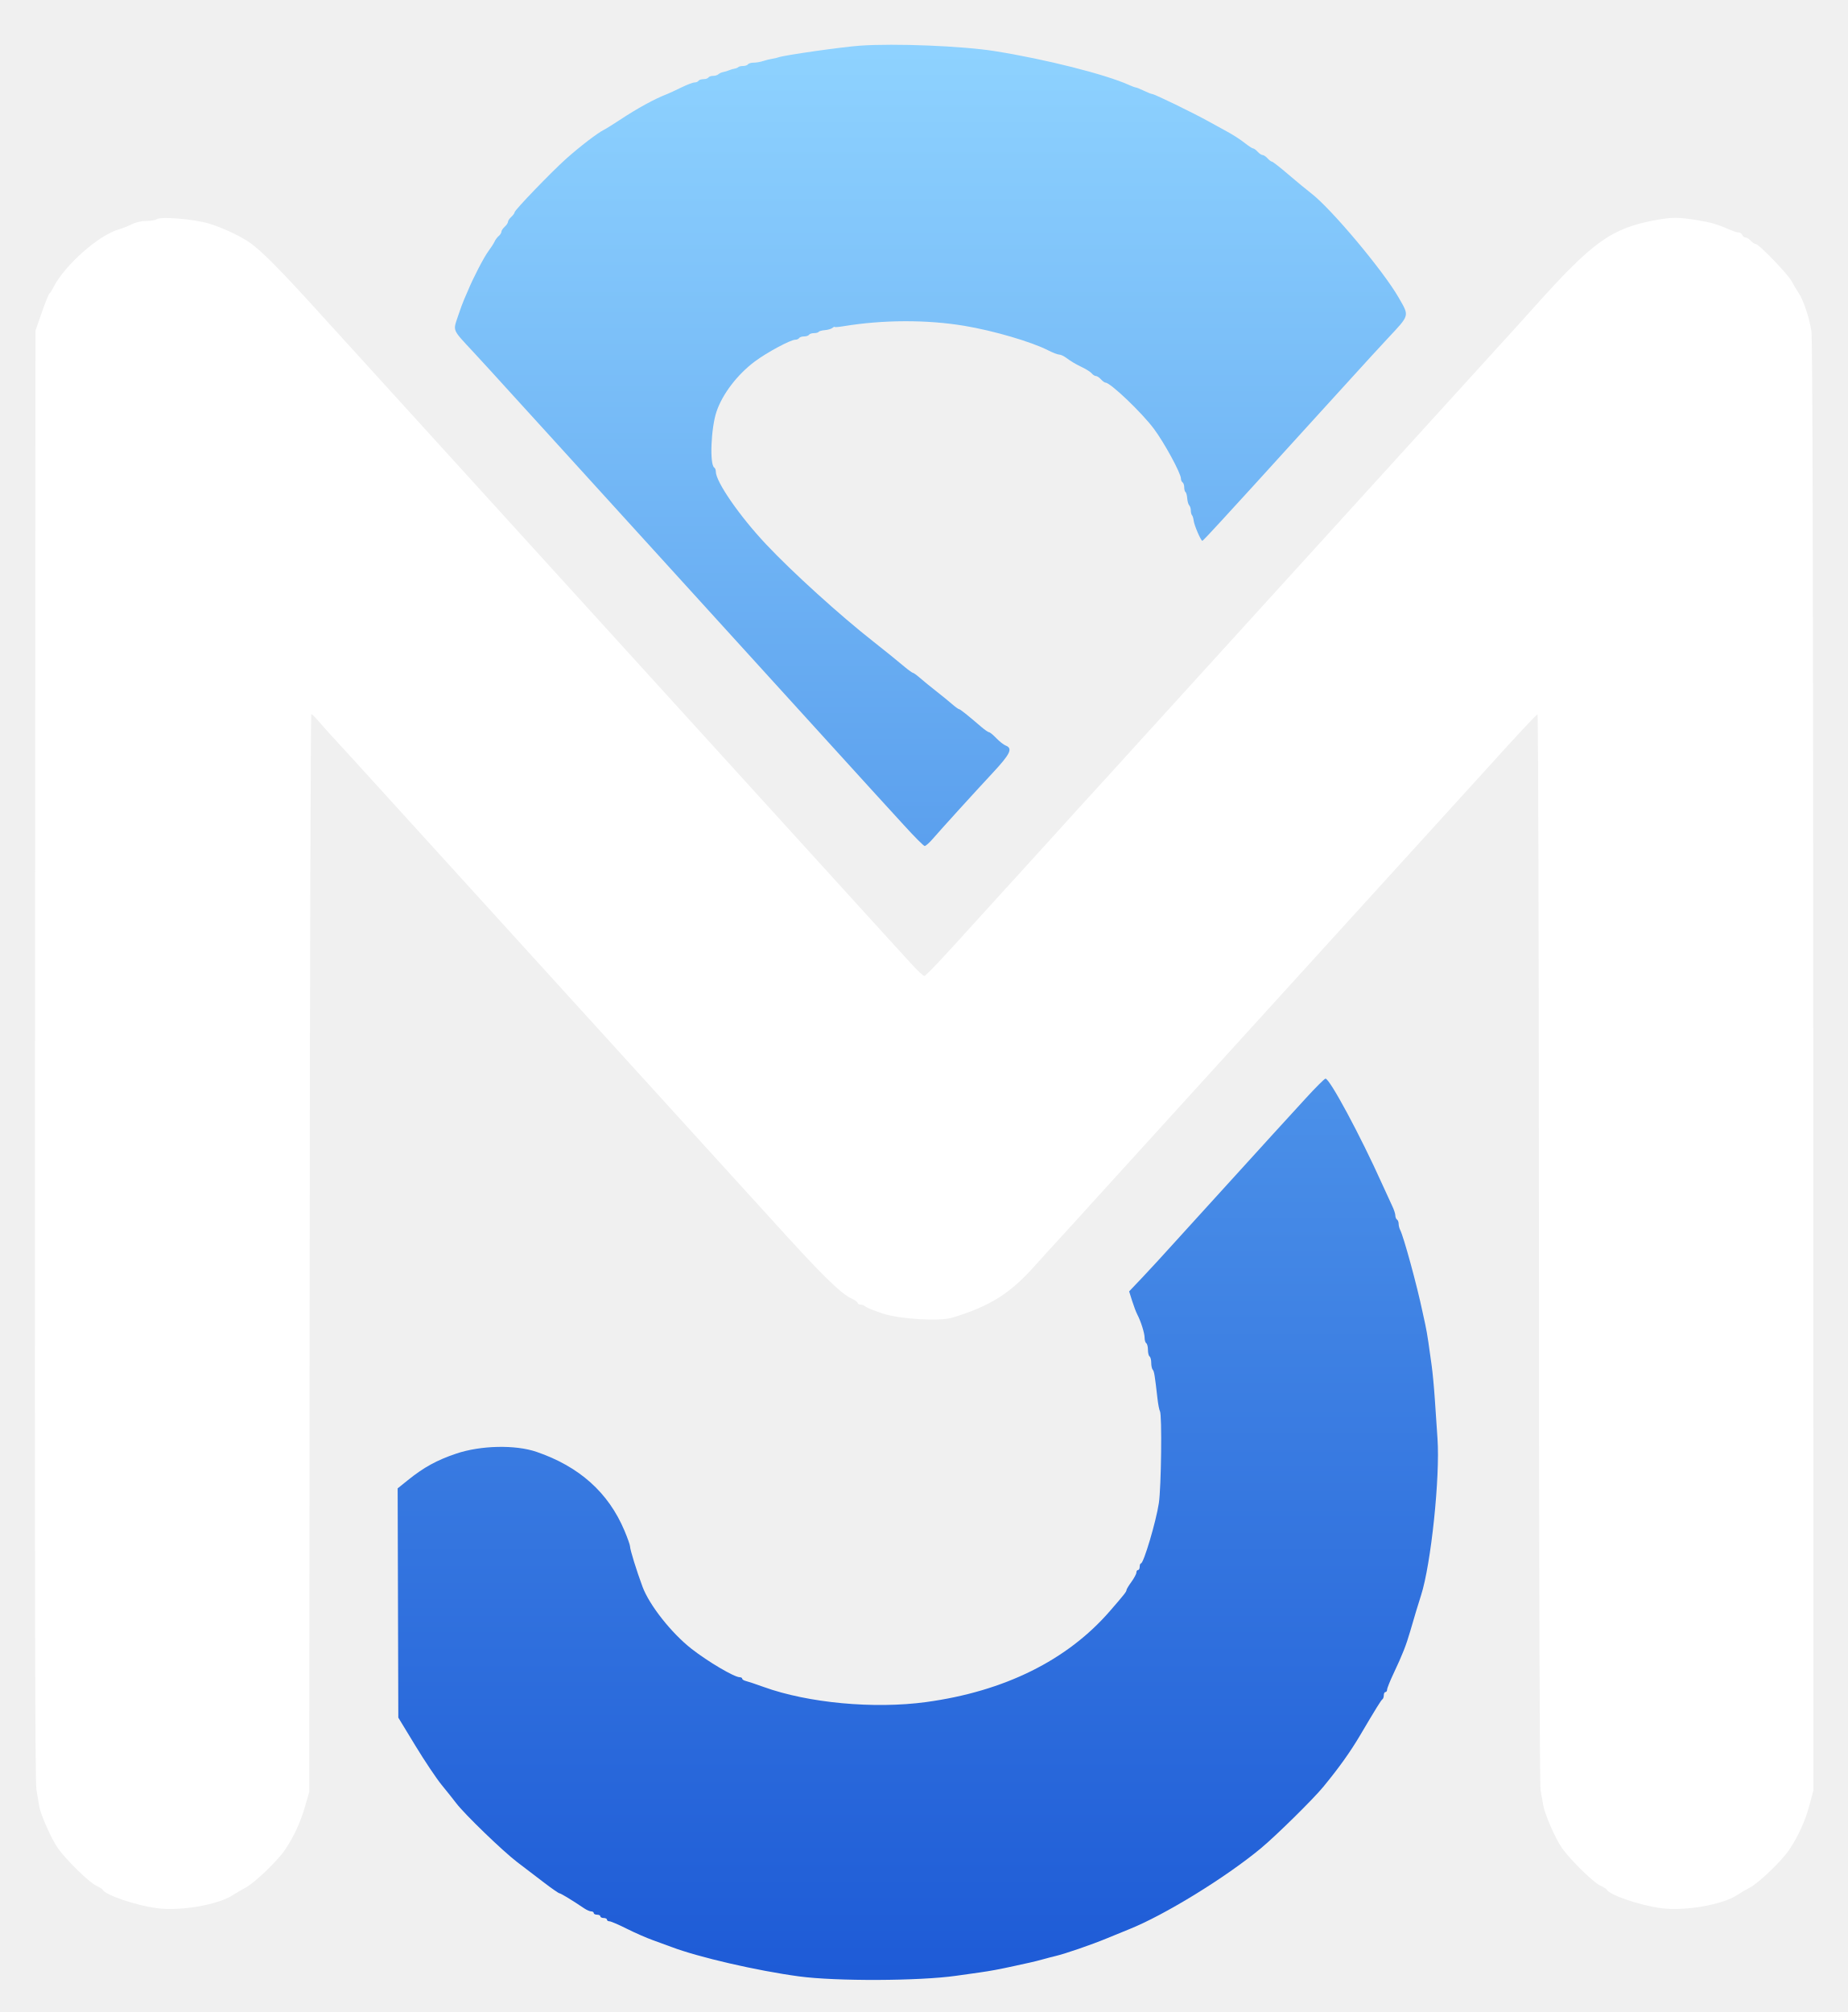
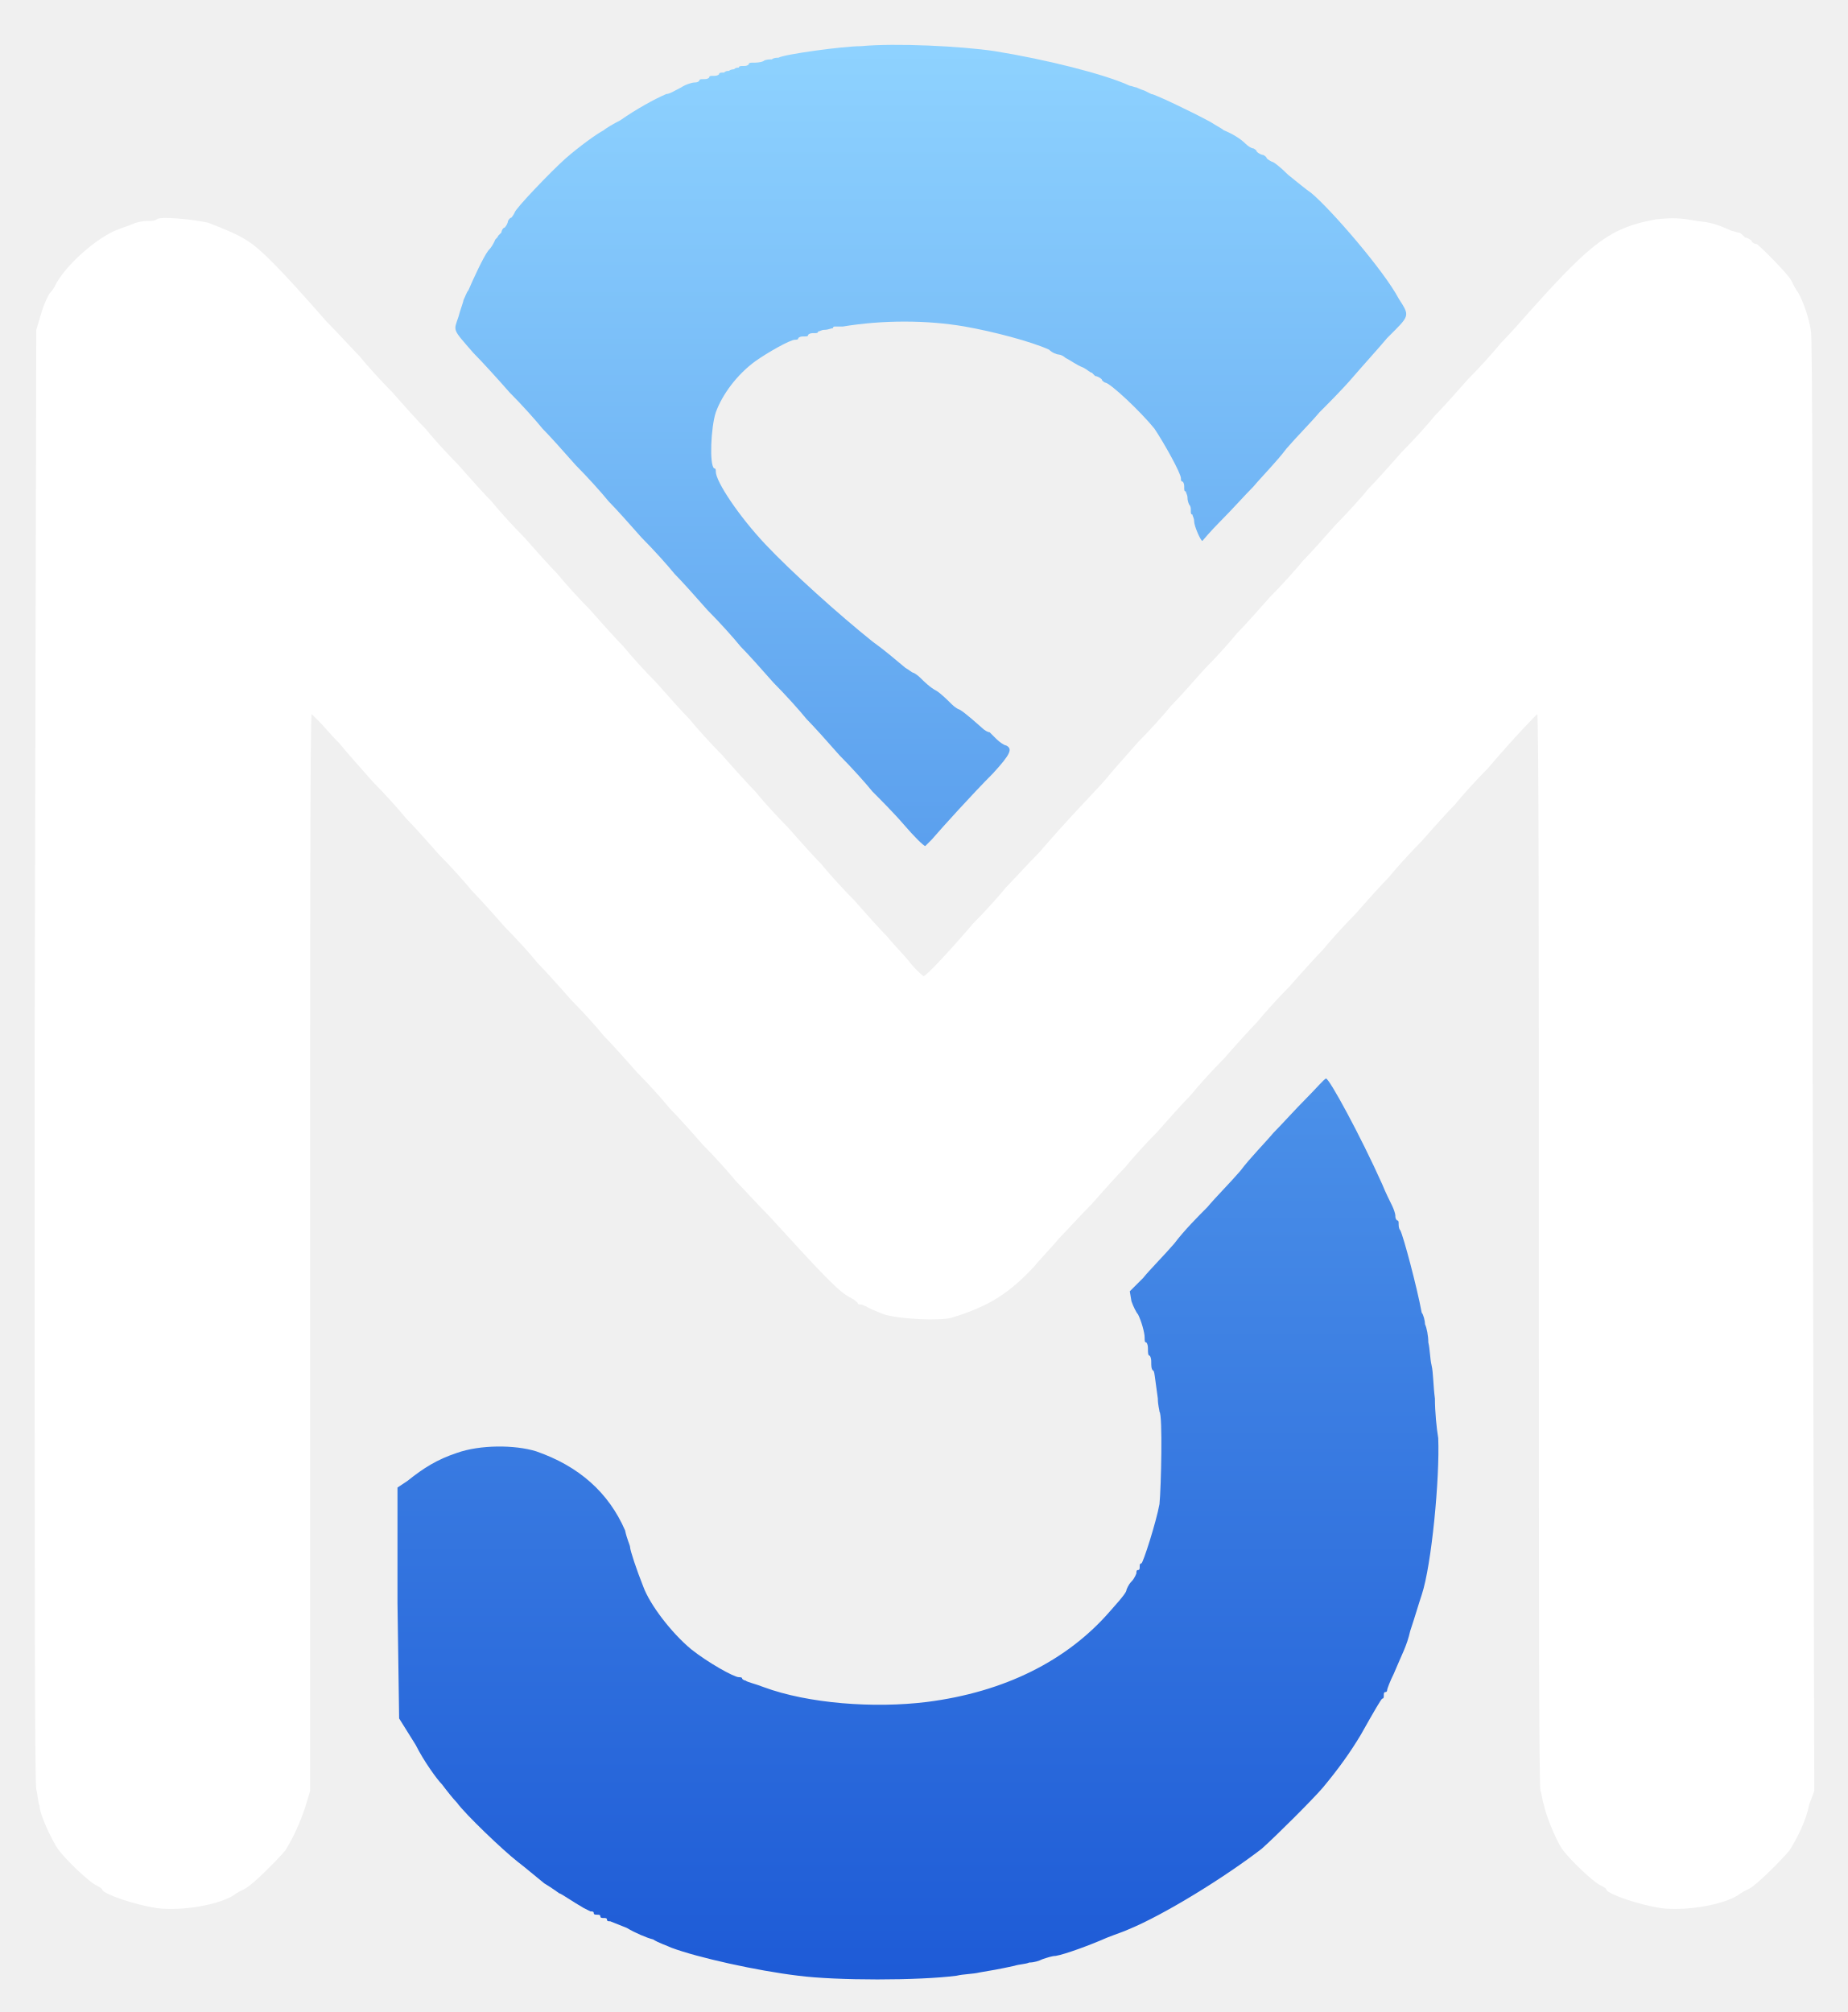
<svg xmlns="http://www.w3.org/2000/svg" viewBox="640 620 1120 1220">
  <defs>
    <linearGradient id="g" x1="0" y1="0" x2="0" y2="1">
      <stop offset="0" stop-color="#8fd3ff" />
      <stop offset=".55" stop-color="#4a8fe8" />
      <stop offset="1" stop-color="#1d5ad6" />
    </linearGradient>
  </defs>
-   <path fill="url(#g)" d="M 1161.500 647.689 C 1150.615 648.450, 1115.443 653.467, 1112 654.749 C 1111.175 655.056, 1109.375 655.477, 1108 655.684 C 1106.625 655.891, 1104.195 656.497, 1102.601 657.030 C 1101.006 657.564, 1098.445 658, 1096.910 658 C 1095.374 658, 1093.840 658.450, 1093.500 659 C 1093.160 659.550, 1091.859 660, 1090.608 660 C 1089.357 660, 1088.020 660.313, 1087.638 660.696 C 1087.255 661.078, 1086.245 661.494, 1085.393 661.619 C 1084.541 661.744, 1083.091 662.173, 1082.172 662.573 C 1081.252 662.973, 1079.610 663.471, 1078.521 663.679 C 1077.433 663.887, 1076.106 664.494, 1075.571 665.029 C 1075.037 665.563, 1073.592 666, 1072.359 666 C 1071.126 666, 1069.840 666.450, 1069.500 667 C 1069.160 667.550, 1067.810 668, 1066.500 668 C 1065.190 668, 1063.840 668.450, 1063.500 669 C 1063.160 669.550, 1062.072 670, 1061.081 670 C 1060.091 670, 1056.405 671.409, 1052.890 673.132 C 1049.376 674.854, 1045.600 676.607, 1044.500 677.027 C 1036.959 679.906, 1026.445 685.660, 1015.614 692.836 C 1011.701 695.428, 1007.353 698.128, 1005.951 698.836 C 1002.139 700.761, 991.421 708.986, 983.385 716.154 C 974.465 724.110, 952 747.421, 952 748.721 C 952 749.254, 951.100 750.505, 950 751.500 C 948.900 752.495, 948 753.845, 948 754.500 C 948 755.155, 947.100 756.505, 946 757.500 C 944.900 758.495, 944 759.860, 944 760.533 C 944 761.205, 943.278 762.354, 942.396 763.086 C 941.514 763.819, 940.379 765.336, 939.874 766.459 C 939.370 767.582, 937.620 770.300, 935.986 772.500 C 933.386 776.001, 926.830 788.661, 923.816 796 C 923.251 797.375, 922.176 799.850, 921.427 801.500 C 920.677 803.150, 918.948 807.875, 917.584 812 C 914.640 820.902, 914.003 819.462, 927.127 833.593 C 932.282 839.144, 942.125 849.915, 949 857.530 C 955.875 865.144, 964.875 875.031, 969 879.500 C 973.125 883.969, 982.125 893.869, 989 901.500 C 995.875 909.131, 1004.875 919.031, 1009 923.500 C 1013.125 927.969, 1022.125 937.869, 1029 945.500 C 1035.875 953.131, 1044.875 963.031, 1049 967.500 C 1053.125 971.969, 1062.125 981.869, 1069 989.500 C 1075.875 997.131, 1084.875 1007.031, 1089 1011.500 C 1093.125 1015.969, 1102.125 1025.869, 1109 1033.500 C 1115.875 1041.131, 1124.875 1051.031, 1129 1055.500 C 1133.125 1059.969, 1142.125 1069.869, 1149 1077.500 C 1155.875 1085.131, 1164.875 1095.031, 1169 1099.501 C 1173.125 1103.971, 1181.675 1113.329, 1188 1120.297 C 1194.325 1127.264, 1200.010 1132.973, 1200.634 1132.982 C 1201.257 1132.992, 1203.423 1131.088, 1205.447 1128.750 C 1211.078 1122.247, 1230.307 1101.078, 1241.750 1088.785 C 1252.596 1077.134, 1254.190 1073.805, 1249.750 1072.072 C 1248.513 1071.589, 1245.949 1069.575, 1244.054 1067.597 C 1242.158 1065.619, 1240.188 1064, 1239.675 1064 C 1239.162 1064, 1237.039 1062.537, 1234.958 1060.750 C 1226.451 1053.445, 1222.123 1050, 1221.451 1050 C 1221.061 1050, 1219.060 1048.537, 1217.004 1046.750 C 1214.948 1044.963, 1210.671 1041.475, 1207.500 1039 C 1204.329 1036.525, 1200.052 1033.037, 1197.996 1031.250 C 1195.940 1029.463, 1193.939 1028, 1193.549 1028 C 1193.159 1028, 1190.963 1026.433, 1188.670 1024.519 C 1182.703 1019.536, 1176.079 1014.181, 1169.477 1009 C 1149.263 993.137, 1120.310 966.879, 1104.499 950.071 C 1088.399 932.955, 1074 912.129, 1074 905.957 C 1074 904.946, 1073.588 903.863, 1073.085 903.552 C 1070.158 901.743, 1071.054 879.483, 1074.456 869.500 C 1078.092 858.830, 1087.043 847.124, 1097.636 839.187 C 1104.902 833.742, 1119.350 825.978, 1122.191 825.992 C 1123.121 825.996, 1124.160 825.550, 1124.500 825 C 1124.840 824.450, 1126.190 824, 1127.500 824 C 1128.810 824, 1130.160 823.550, 1130.500 823 C 1130.840 822.450, 1132.190 822, 1133.500 822 C 1134.810 822, 1136.099 821.648, 1136.365 821.219 C 1136.631 820.789, 1138.315 820.325, 1140.108 820.189 C 1141.900 820.052, 1143.959 819.449, 1144.684 818.848 C 1145.408 818.247, 1146 817.968, 1146 818.228 C 1146 818.488, 1148.362 818.310, 1151.250 817.833 C 1175.338 813.848, 1201.951 813.758, 1224.818 817.586 C 1242.423 820.532, 1265.401 827.264, 1275.500 832.433 C 1278.250 833.840, 1281.227 834.994, 1282.115 834.996 C 1283.003 834.998, 1284.809 835.788, 1286.127 836.750 C 1289.692 839.354, 1292.054 840.750, 1296.586 842.933 C 1298.834 844.015, 1301.252 845.598, 1301.959 846.450 C 1302.666 847.303, 1303.795 848, 1304.467 848 C 1305.140 848, 1306.505 848.900, 1307.500 850 C 1308.495 851.100, 1309.726 852, 1310.235 852 C 1313.226 852, 1332.225 870.113, 1339.604 880 C 1345.971 888.530, 1356.020 907.027, 1356.007 910.191 C 1356.003 911.121, 1356.450 912.160, 1357 912.500 C 1357.550 912.840, 1358 914.190, 1358 915.500 C 1358 916.810, 1358.352 918.099, 1358.781 918.365 C 1359.211 918.631, 1359.676 920.337, 1359.815 922.158 C 1359.954 923.978, 1360.502 925.902, 1361.034 926.434 C 1361.565 926.965, 1362 928.360, 1362 929.533 C 1362 930.707, 1362.317 931.984, 1362.704 932.371 C 1363.092 932.759, 1363.562 934.296, 1363.748 935.788 C 1364.105 938.643, 1368.144 947.985, 1369 947.936 C 1369.275 947.920, 1374.450 942.470, 1380.500 935.826 C 1386.550 929.181, 1395.325 919.587, 1400 914.506 C 1404.675 909.424, 1413.675 899.521, 1420 892.500 C 1426.325 885.479, 1435.325 875.579, 1440 870.500 C 1444.675 865.421, 1453.675 855.532, 1460 848.524 C 1466.325 841.516, 1475.928 831.038, 1481.340 825.240 C 1494.882 810.732, 1494.563 811.910, 1488.043 800.505 C 1478.736 784.226, 1447.164 746.566, 1435.008 737.244 C 1432.322 735.185, 1426.057 730.013, 1421.085 725.750 C 1416.114 721.487, 1411.656 718, 1411.178 718 C 1410.701 718, 1409.495 717.100, 1408.500 716 C 1407.505 714.900, 1406.155 714, 1405.500 714 C 1404.845 714, 1403.495 713.100, 1402.500 712 C 1401.505 710.900, 1400.283 710, 1399.786 710 C 1399.289 710, 1397.222 708.687, 1395.191 707.081 C 1391.739 704.351, 1387.174 701.434, 1382.500 698.971 C 1381.400 698.391, 1377.350 696.164, 1373.500 694.021 C 1363.298 688.344, 1340.019 677.025, 1338.425 676.966 C 1337.916 676.947, 1335.700 676.063, 1333.500 675 C 1331.300 673.937, 1329.118 673.053, 1328.651 673.034 C 1328.184 673.015, 1326.384 672.357, 1324.651 671.571 C 1310.397 665.105, 1273.711 655.851, 1243 650.973 C 1223.442 647.866, 1182.534 646.218, 1161.500 647.689 M 1431.500 1286.174 C 1425.450 1292.819, 1416.675 1302.413, 1412 1307.494 C 1407.325 1312.576, 1398.325 1322.479, 1392 1329.500 C 1385.675 1336.521, 1376.675 1346.421, 1372 1351.500 C 1367.325 1356.579, 1358.325 1366.486, 1352 1373.516 C 1345.675 1380.546, 1336.923 1390.067, 1332.551 1394.672 L 1324.601 1403.045 1326.405 1408.773 C 1327.397 1411.923, 1328.807 1415.643, 1329.537 1417.040 C 1331.748 1421.270, 1333.970 1428.338, 1333.985 1431.191 C 1333.993 1432.671, 1334.450 1434.160, 1335 1434.500 C 1335.550 1434.840, 1336 1436.640, 1336 1438.500 C 1336 1440.360, 1336.450 1442.160, 1337 1442.500 C 1337.550 1442.840, 1338 1444.576, 1338 1446.359 C 1338 1448.142, 1338.406 1450.028, 1338.903 1450.550 C 1339.772 1451.464, 1340.155 1453.791, 1341.778 1468 C 1342.187 1471.575, 1342.859 1475.028, 1343.272 1475.673 C 1344.604 1477.754, 1344.077 1521.857, 1342.605 1531.500 C 1340.883 1542.782, 1333.387 1568, 1331.755 1568 C 1331.340 1568, 1331 1568.900, 1331 1570 C 1331 1571.100, 1330.550 1572, 1330 1572 C 1329.450 1572, 1329 1572.679, 1329 1573.509 C 1329 1574.338, 1327.650 1576.881, 1326 1579.159 C 1324.350 1581.436, 1323 1583.677, 1323 1584.139 C 1323 1585.129, 1321.679 1586.801, 1312.913 1596.909 C 1287.044 1626.739, 1248.954 1645.597, 1201.500 1652.068 C 1169.950 1656.371, 1129.958 1652.651, 1103 1642.906 C 1098.325 1641.216, 1093.487 1639.594, 1092.250 1639.300 C 1091.013 1639.007, 1090 1638.369, 1090 1637.883 C 1090 1637.398, 1089.312 1637, 1088.471 1637 C 1085.218 1637, 1069.292 1627.611, 1059.293 1619.797 C 1047.118 1610.284, 1033.701 1593.290, 1029.567 1582.149 C 1025.912 1572.299, 1022 1559.658, 1022 1557.698 C 1022 1556.851, 1020.463 1552.514, 1018.585 1548.060 C 1008.861 1525.006, 991.234 1509.228, 965.268 1500.339 C 952.441 1495.947, 931.489 1496.407, 916.646 1501.405 C 904.872 1505.369, 896.960 1509.708, 887.295 1517.500 L 881.093 1522.500 881.296 1592 L 881.500 1661.500 891.809 1678.463 C 897.479 1687.792, 904.679 1698.543, 907.809 1702.353 C 910.939 1706.163, 914.899 1711.130, 916.608 1713.391 C 921.612 1720.006, 944.807 1742.428, 953.500 1749.053 C 957.900 1752.406, 965.281 1758.041, 969.902 1761.575 C 974.524 1765.109, 978.693 1768, 979.168 1768 C 979.955 1768, 987.470 1772.575, 994.210 1777.158 C 995.700 1778.171, 997.612 1779, 998.460 1779 C 999.307 1779, 1000 1779.450, 1000 1780 C 1000 1780.550, 1000.900 1781, 1002 1781 C 1003.100 1781, 1004 1781.450, 1004 1782 C 1004 1782.550, 1004.900 1783, 1006 1783 C 1007.100 1783, 1008 1783.450, 1008 1784 C 1008 1784.550, 1008.684 1785, 1009.520 1785 C 1010.356 1785, 1015.066 1787.022, 1019.987 1789.493 C 1024.908 1791.965, 1031.986 1795.072, 1035.717 1796.397 C 1039.448 1797.723, 1044.525 1799.580, 1047 1800.524 C 1063.347 1806.756, 1098.997 1814.986, 1124.500 1818.414 C 1146.883 1821.423, 1197.363 1821.221, 1219.750 1818.032 C 1223.737 1817.465, 1230.037 1816.576, 1233.750 1816.057 C 1240.415 1815.125, 1245.976 1814.088, 1255.250 1812.046 C 1257.862 1811.471, 1261.912 1810.584, 1264.250 1810.075 C 1266.588 1809.567, 1270.300 1808.637, 1272.500 1808.009 C 1274.700 1807.381, 1278.075 1806.500, 1280 1806.052 C 1285.737 1804.716, 1301.902 1799.149, 1311 1795.377 C 1315.675 1793.439, 1321.750 1790.955, 1324.500 1789.858 C 1345.995 1781.283, 1383.179 1758.437, 1404.545 1740.680 C 1413.747 1733.032, 1436.180 1710.935, 1442.290 1703.500 C 1451.959 1691.736, 1458.669 1682.331, 1464.767 1672 C 1474.146 1656.110, 1477.384 1650.881, 1478.132 1650.418 C 1478.610 1650.123, 1479 1649.009, 1479 1647.941 C 1479 1646.873, 1479.450 1646, 1480 1646 C 1480.550 1646, 1481 1645.332, 1481 1644.515 C 1481 1643.698, 1482.756 1639.310, 1484.903 1634.765 C 1490.354 1623.223, 1492.547 1617.656, 1495.052 1609 C 1497.711 1599.812, 1499.814 1592.833, 1501.588 1587.314 C 1507.632 1568.505, 1513.179 1515.683, 1511.560 1492.354 C 1511.146 1486.384, 1510.419 1475.650, 1509.945 1468.500 C 1509.471 1461.350, 1508.607 1452.125, 1508.023 1448 C 1507.440 1443.875, 1506.553 1437.575, 1506.052 1434 C 1505.551 1430.425, 1504.684 1425.475, 1504.124 1423 C 1503.565 1420.525, 1502.827 1417.150, 1502.484 1415.500 C 1499.222 1399.801, 1491.035 1369.793, 1488.914 1365.764 C 1488.411 1364.809, 1488 1363.148, 1488 1362.073 C 1488 1360.998, 1487.550 1359.840, 1487 1359.500 C 1486.450 1359.160, 1486 1358.051, 1486 1357.035 C 1486 1356.020, 1485.164 1353.459, 1484.141 1351.345 C 1483.119 1349.230, 1480.363 1343.225, 1478.016 1338 C 1464.851 1308.689, 1446.181 1273.944, 1443.651 1274.047 C 1443.018 1274.072, 1437.550 1279.530, 1431.500 1286.174" />
-   <path fill="#ffffff" d="M 735 752.927 C 734.175 753.500, 731.311 753.976, 728.636 753.985 C 725.846 753.993, 722.222 754.805, 720.136 755.888 C 718.136 756.927, 714.475 758.367, 712 759.087 C 699.743 762.658, 679.331 780.706, 672.515 794 C 671.528 795.925, 670.367 797.731, 669.935 798.013 C 669.502 798.295, 667.428 803.470, 665.324 809.513 L 661.500 820.500 661.224 1259.500 C 661.022 1581.888, 661.248 1700.227, 662.076 1705 C 662.697 1708.575, 663.441 1713.075, 663.730 1715 C 664.488 1720.052, 671.220 1735.232, 675.142 1740.734 C 680.196 1747.824, 694.010 1761.364, 698.170 1763.305 C 700.188 1764.247, 701.988 1765.351, 702.170 1765.759 C 703.611 1768.993, 722.133 1775.330, 735.192 1777.058 C 749.674 1778.974, 772.678 1774.923, 781.563 1768.892 C 783.178 1767.795, 786.525 1765.830, 789 1764.524 C 794.457 1761.644, 808.311 1748.329, 812.814 1741.636 C 818.157 1733.694, 822.149 1725.066, 824.906 1715.500 L 827.500 1706.500 827.757 1379.750 C 827.899 1200.037, 828.349 1053, 828.757 1053 C 829.166 1053, 831.300 1055.125, 833.500 1057.723 C 835.700 1060.321, 841.100 1066.318, 845.500 1071.050 C 849.900 1075.782, 859.125 1085.891, 866 1093.514 C 872.875 1101.137, 881.875 1111.031, 886 1115.500 C 890.125 1119.969, 899.125 1129.869, 906 1137.500 C 912.875 1145.131, 921.875 1155.031, 926 1159.500 C 930.125 1163.969, 939.125 1173.869, 946 1181.500 C 952.875 1189.131, 961.875 1199.031, 966 1203.500 C 970.125 1207.969, 979.125 1217.869, 986 1225.500 C 992.875 1233.131, 1001.875 1243.031, 1006 1247.500 C 1010.125 1251.969, 1019.125 1261.869, 1026 1269.500 C 1032.875 1277.131, 1041.875 1287.031, 1046 1291.500 C 1050.125 1295.969, 1059.125 1305.869, 1066 1313.500 C 1072.875 1321.131, 1081.875 1331.031, 1086 1335.500 C 1090.125 1339.969, 1099.125 1349.854, 1106 1357.467 C 1137.635 1392.496, 1149.373 1404.148, 1156.250 1407.348 C 1158.313 1408.308, 1160 1409.523, 1160 1410.047 C 1160 1410.571, 1160.752 1411, 1161.671 1411 C 1162.590 1411, 1164.053 1411.599, 1164.921 1412.332 C 1165.790 1413.065, 1170.550 1414.963, 1175.500 1416.551 C 1186.043 1419.933, 1209.746 1421.297, 1217.439 1418.964 C 1240.161 1412.072, 1252.399 1404.381, 1267.386 1387.572 C 1271.299 1383.183, 1277.875 1375.944, 1282 1371.484 C 1286.125 1367.023, 1295.125 1357.131, 1302 1349.500 C 1308.875 1341.869, 1317.875 1331.969, 1322 1327.500 C 1326.125 1323.031, 1335.125 1313.131, 1342 1305.500 C 1348.875 1297.869, 1357.875 1287.969, 1362 1283.500 C 1366.125 1279.031, 1375.125 1269.131, 1382 1261.500 C 1388.875 1253.869, 1397.875 1243.969, 1402 1239.500 C 1406.125 1235.031, 1415.125 1225.131, 1422 1217.500 C 1428.875 1209.869, 1437.875 1199.969, 1442 1195.500 C 1446.125 1191.031, 1455.125 1181.131, 1462 1173.500 C 1468.875 1165.869, 1477.875 1155.969, 1482 1151.500 C 1486.125 1147.031, 1495.125 1137.131, 1502 1129.500 C 1508.875 1121.869, 1517.875 1111.969, 1522 1107.500 C 1526.125 1103.031, 1535.125 1093.137, 1542 1085.514 C 1559.168 1066.478, 1571.220 1053.565, 1572.189 1053.167 C 1572.635 1052.983, 1573.027 1198.558, 1573.060 1376.667 C 1573.096 1575.465, 1573.484 1702.431, 1574.064 1705.500 C 1574.584 1708.250, 1575.296 1712.300, 1575.646 1714.500 C 1576.534 1720.068, 1583.112 1735.080, 1587.142 1740.734 C 1592.196 1747.824, 1606.010 1761.364, 1610.170 1763.305 C 1612.188 1764.247, 1613.988 1765.351, 1614.170 1765.759 C 1615.611 1768.993, 1634.133 1775.330, 1647.192 1777.058 C 1661.674 1778.974, 1684.678 1774.923, 1693.563 1768.892 C 1695.178 1767.795, 1698.525 1765.830, 1701 1764.524 C 1706.461 1761.642, 1720.312 1748.328, 1724.821 1741.626 C 1730.245 1733.564, 1734.568 1724.015, 1737.103 1714.500 L 1739.500 1705.500 1739.398 1266.500 C 1739.331 977.489, 1738.952 825.279, 1738.290 821 C 1736.975 812.507, 1733.428 801.910, 1730.413 797.467 C 1729.091 795.518, 1727.216 792.379, 1726.247 790.489 C 1724.146 786.395, 1706.436 768, 1704.595 768 C 1703.888 768, 1702.495 767.100, 1701.500 766 C 1700.505 764.900, 1699.071 764, 1698.314 764 C 1697.557 764, 1696.678 763.325, 1696.362 762.500 C 1696.045 761.675, 1695.115 761, 1694.294 761 C 1693.474 761, 1691.384 760.386, 1689.651 759.636 C 1681.142 755.952, 1677.794 754.951, 1669.250 753.534 C 1657.954 751.661, 1653.669 751.641, 1644 753.417 C 1616.988 758.378, 1605.813 766.381, 1569.971 806.437 C 1563.112 814.103, 1554.125 824.031, 1550 828.500 C 1545.875 832.969, 1536.875 842.869, 1530 850.500 C 1523.125 858.131, 1514.125 868.031, 1510 872.500 C 1505.875 876.969, 1496.875 886.869, 1490 894.500 C 1483.125 902.131, 1474.125 912.031, 1470 916.500 C 1465.875 920.969, 1456.875 930.869, 1450 938.500 C 1443.125 946.131, 1434.125 956.031, 1430 960.500 C 1425.875 964.969, 1416.875 974.869, 1410 982.500 C 1403.125 990.131, 1394.125 1000.031, 1390 1004.500 C 1385.875 1008.969, 1376.875 1018.869, 1370 1026.500 C 1363.125 1034.131, 1354.125 1044.031, 1350 1048.500 C 1345.875 1052.969, 1336.875 1062.869, 1330 1070.500 C 1323.125 1078.131, 1314.125 1088.042, 1310 1092.524 C 1301.527 1101.730, 1288.352 1116.229, 1270 1136.540 C 1263.125 1144.149, 1254.125 1154.031, 1250 1158.500 C 1245.875 1162.969, 1236.875 1172.869, 1230 1180.500 C 1211.772 1200.731, 1201.641 1211.462, 1200.463 1211.782 C 1199.893 1211.937, 1196.293 1208.590, 1192.463 1204.344 C 1188.634 1200.098, 1182.125 1192.967, 1178 1188.499 C 1173.875 1184.030, 1164.875 1174.131, 1158 1166.500 C 1151.125 1158.869, 1142.125 1148.969, 1138 1144.500 C 1133.875 1140.031, 1124.875 1130.131, 1118 1122.500 C 1111.125 1114.869, 1102.125 1104.969, 1098 1100.500 C 1093.875 1096.031, 1084.875 1086.131, 1078 1078.500 C 1071.125 1070.869, 1062.125 1060.969, 1058 1056.500 C 1053.875 1052.031, 1044.875 1042.131, 1038 1034.500 C 1031.125 1026.869, 1022.125 1016.969, 1018 1012.500 C 1013.875 1008.031, 1004.875 998.131, 998 990.500 C 991.125 982.869, 982.125 972.969, 978 968.500 C 973.875 964.031, 964.875 954.131, 958 946.500 C 951.125 938.869, 942.125 928.969, 938 924.500 C 933.875 920.031, 924.875 910.131, 918 902.500 C 911.125 894.869, 902.125 884.969, 898 880.500 C 893.875 876.031, 884.875 866.131, 878 858.500 C 871.125 850.869, 862.125 840.969, 858 836.500 C 853.875 832.031, 844.875 822.144, 838 814.530 C 809.948 783.461, 797.921 771.297, 790.500 766.492 C 783.941 762.245, 774.100 757.743, 766.468 755.498 C 757.337 752.812, 737.498 751.191, 735 752.927" />
+   <path fill="url(#g)" d="M1162 648C1151 648,1115 653,1112 655C1111 655,1109 655,1108 656C1107 656,1104 656,1103 657C1101 658,1098 658,1097 658C1095 658,1094 658,1094 659C1093 660,1092 660,1091 660C1089 660,1088 660,1088 661C1087 661,1086 661,1085 662C1085 662,1083 662,1082 663C1081 663,1080 663,1079 664C1077 664,1076 664,1076 665C1075 666,1074 666,1072 666C1071 666,1070 666,1070 667C1069 668,1068 668,1066 668C1065 668,1064 668,1064 669C1063 670,1062 670,1061 670C1060 670,1056 671,1053 673C1049 675,1046 677,1044 677C1037 680,1026 686,1016 693C1012 695,1007 698,1006 699C1002 701,991 709,983 716C974 724,952 747,952 749C952 749,951 751,950 752C949 752,948 754,948 754C948 755,947 757,946 758C945 758,944 760,944 761C944 761,943 762,942 763C942 764,940 765,940 766C939 768,938 770,936 772C933 776,927 789,924 796C923 797,922 800,921 802C921 803,919 808,918 812C915 821,914 819,927 834C932 839,942 850,949 858C956 865,965 875,969 880C973 884,982 894,989 902C996 909,1005 919,1009 924C1013 928,1022 938,1029 946C1036 953,1045 963,1049 968C1053 972,1062 982,1069 990C1076 997,1085 1007,1089 1012C1093 1016,1102 1026,1109 1034C1116 1041,1125 1051,1129 1056C1133 1060,1142 1070,1149 1078C1156 1085,1165 1095,1169 1100C1173 1104,1182 1113,1188 1120C1194 1127,1200 1133,1201 1133C1201 1133,1203 1131,1205 1129C1211 1122,1230 1101,1242 1089C1253 1077,1254 1074,1250 1072C1249 1072,1246 1070,1244 1068C1242 1066,1240 1064,1240 1064C1239 1064,1237 1063,1235 1061C1226 1053,1222 1050,1221 1050C1221 1050,1219 1049,1217 1047C1215 1045,1211 1041,1208 1039C1204 1037,1200 1033,1198 1031C1196 1029,1194 1028,1194 1028C1193 1028,1191 1026,1189 1025C1183 1020,1176 1014,1169 1009C1149 993,1120 967,1104 950C1088 933,1074 912,1074 906C1074 905,1074 904,1073 904C1070 902,1071 879,1074 870C1078 859,1087 847,1098 839C1105 834,1119 826,1122 826C1123 826,1124 826,1124 825C1125 824,1126 824,1128 824C1129 824,1130 824,1130 823C1131 822,1132 822,1134 822C1135 822,1136 822,1136 821C1137 821,1138 820,1140 820C1142 820,1144 819,1145 819C1145 818,1146 818,1146 818C1146 818,1148 818,1151 818C1175 814,1202 814,1225 818C1242 821,1265 827,1276 832C1278 834,1281 835,1282 835C1283 835,1285 836,1286 837C1290 839,1292 841,1297 843C1299 844,1301 846,1302 846C1303 847,1304 848,1304 848C1305 848,1307 849,1308 850C1308 851,1310 852,1310 852C1313 852,1332 870,1340 880C1346 889,1356 907,1356 910C1356 911,1356 912,1357 912C1358 913,1358 914,1358 916C1358 917,1358 918,1359 918C1359 919,1360 920,1360 922C1360 924,1361 926,1361 926C1362 927,1362 928,1362 930C1362 931,1362 932,1363 932C1363 933,1364 934,1364 936C1364 939,1368 948,1369 948C1369 948,1374 942,1380 936C1387 929,1395 920,1400 915C1405 909,1414 900,1420 892C1426 885,1435 876,1440 870C1445 865,1454 856,1460 849C1466 842,1476 831,1481 825C1495 811,1495 812,1488 801C1479 784,1447 747,1435 737C1432 735,1426 730,1421 726C1416 721,1412 718,1411 718C1411 718,1409 717,1408 716C1408 715,1406 714,1406 714C1405 714,1403 713,1402 712C1402 711,1400 710,1400 710C1399 710,1397 709,1395 707C1392 704,1387 701,1382 699C1381 698,1377 696,1374 694C1363 688,1340 677,1338 677C1338 677,1336 676,1334 675C1331 674,1329 673,1329 673C1328 673,1326 672,1325 672C1310 665,1274 656,1243 651C1223 648,1183 646,1162 648M1432 1286C1425 1293,1417 1302,1412 1307C1407 1313,1398 1322,1392 1330C1386 1337,1377 1346,1372 1352C1367 1357,1358 1366,1352 1374C1346 1381,1337 1390,1333 1395L1325 1403 1326 1409C1327 1412,1329 1416,1330 1417C1332 1421,1334 1428,1334 1431C1334 1433,1334 1434,1335 1434C1336 1435,1336 1437,1336 1438C1336 1440,1336 1442,1337 1442C1338 1443,1338 1445,1338 1446C1338 1448,1338 1450,1339 1451C1340 1451,1340 1454,1342 1468C1342 1472,1343 1475,1343 1476C1345 1478,1344 1522,1343 1532C1341 1543,1333 1568,1332 1568C1331 1568,1331 1569,1331 1570C1331 1571,1331 1572,1330 1572C1329 1572,1329 1573,1329 1574C1329 1574,1328 1577,1326 1579C1324 1581,1323 1584,1323 1584C1323 1585,1322 1587,1313 1597C1287 1627,1249 1646,1202 1652C1170 1656,1130 1653,1103 1643C1098 1641,1093 1640,1092 1639C1091 1639,1090 1638,1090 1638C1090 1637,1089 1637,1088 1637C1085 1637,1069 1628,1059 1620C1047 1610,1034 1593,1030 1582C1026 1572,1022 1560,1022 1558C1022 1557,1020 1553,1019 1548C1009 1525,991 1509,965 1500C952 1496,931 1496,917 1501C905 1505,897 1510,887 1518L881 1522 881 1592L882 1662 892 1678C897 1688,905 1699,908 1702C911 1706,915 1711,917 1713C922 1720,945 1742,954 1749C958 1752,965 1758,970 1762C975 1765,979 1768,979 1768C980 1768,987 1773,994 1777C996 1778,998 1779,998 1779C999 1779,1000 1779,1000 1780C1000 1781,1001 1781,1002 1781C1003 1781,1004 1781,1004 1782C1004 1783,1005 1783,1006 1783C1007 1783,1008 1783,1008 1784C1008 1785,1009 1785,1010 1785C1010 1785,1015 1787,1020 1789C1025 1792,1032 1795,1036 1796C1039 1798,1045 1800,1047 1801C1063 1807,1099 1815,1124 1818C1147 1821,1197 1821,1220 1818C1224 1817,1230 1817,1234 1816C1240 1815,1246 1814,1255 1812C1258 1811,1262 1811,1264 1810C1267 1810,1270 1809,1272 1808C1275 1807,1278 1806,1280 1806C1286 1805,1302 1799,1311 1795C1316 1793,1322 1791,1324 1790C1346 1781,1383 1758,1405 1741C1414 1733,1436 1711,1442 1704C1452 1692,1459 1682,1465 1672C1474 1656,1477 1651,1478 1650C1479 1650,1479 1649,1479 1648C1479 1647,1479 1646,1480 1646C1481 1646,1481 1645,1481 1645C1481 1644,1483 1639,1485 1635C1490 1623,1493 1618,1495 1609C1498 1600,1500 1593,1502 1587C1508 1569,1513 1516,1512 1492C1511 1486,1510 1476,1510 1468C1509 1461,1509 1452,1508 1448C1507 1444,1507 1438,1506 1434C1506 1430,1505 1425,1504 1423C1504 1421,1503 1417,1502 1416C1499 1400,1491 1370,1489 1366C1488 1365,1488 1363,1488 1362C1488 1361,1488 1360,1487 1360C1486 1359,1486 1358,1486 1357C1486 1356,1485 1353,1484 1351C1483 1349,1480 1343,1478 1338C1465 1309,1446 1274,1444 1274C1443 1274,1438 1280,1432 1286" />
+   <path fill="#ffffff" d="M735 753C734 754,731 754,729 754C726 754,722 755,720 756C718 757,714 758,712 759C700 763,679 781,673 794C672 796,670 798,670 798C670 798,667 803,665 810L662 820 661 1260C661 1582,661 1700,662 1705C663 1709,663 1713,664 1715C664 1720,671 1735,675 1741C680 1748,694 1761,698 1763C700 1764,702 1765,702 1766C704 1769,722 1775,735 1777C750 1779,773 1775,782 1769C783 1768,787 1766,789 1765C794 1762,808 1748,813 1742C818 1734,822 1725,825 1716L828 1706 828 1380C828 1200,828 1053,829 1053C829 1053,831 1055,834 1058C836 1060,841 1066,846 1071C850 1076,859 1086,866 1094C873 1101,882 1111,886 1116C890 1120,899 1130,906 1138C913 1145,922 1155,926 1160C930 1164,939 1174,946 1182C953 1189,962 1199,966 1204C970 1208,979 1218,986 1226C993 1233,1002 1243,1006 1248C1010 1252,1019 1262,1026 1270C1033 1277,1042 1287,1046 1292C1050 1296,1059 1306,1066 1314C1073 1321,1082 1331,1086 1336C1090 1340,1099 1350,1106 1357C1138 1392,1149 1404,1156 1407C1158 1408,1160 1410,1160 1410C1160 1411,1161 1411,1162 1411C1163 1411,1164 1412,1165 1412C1166 1413,1171 1415,1176 1417C1186 1420,1210 1421,1217 1419C1240 1412,1252 1404,1267 1388C1271 1383,1278 1376,1282 1371C1286 1367,1295 1357,1302 1350C1309 1342,1318 1332,1322 1328C1326 1323,1335 1313,1342 1306C1349 1298,1358 1288,1362 1284C1366 1279,1375 1269,1382 1262C1389 1254,1398 1244,1402 1240C1406 1235,1415 1225,1422 1218C1429 1210,1438 1200,1442 1196C1446 1191,1455 1181,1462 1174C1469 1166,1478 1156,1482 1152C1486 1147,1495 1137,1502 1130C1509 1122,1518 1112,1522 1108C1526 1103,1535 1093,1542 1086C1559 1066,1571 1054,1572 1053C1573 1053,1573 1199,1573 1377C1573 1575,1573 1702,1574 1706C1575 1708,1575 1712,1576 1714C1577 1720,1583 1735,1587 1741C1592 1748,1606 1761,1610 1763C1612 1764,1614 1765,1614 1766C1616 1769,1634 1775,1647 1777C1662 1779,1685 1775,1694 1769C1695 1768,1699 1766,1701 1765C1706 1762,1720 1748,1725 1742C1730 1734,1735 1724,1737 1714L1740 1706 1739 1266C1739 977,1739 825,1738 821C1737 813,1733 802,1730 797C1729 796,1727 792,1726 790C1724 786,1706 768,1705 768C1704 768,1702 767,1702 766C1701 765,1699 764,1698 764C1698 764,1697 763,1696 762C1696 762,1695 761,1694 761C1693 761,1691 760,1690 760C1681 756,1678 755,1669 754C1658 752,1654 752,1644 753C1617 758,1606 766,1570 806C1563 814,1554 824,1550 828C1546 833,1537 843,1530 850C1523 858,1514 868,1510 872C1506 877,1497 887,1490 894C1483 902,1474 912,1470 916C1466 921,1457 931,1450 938C1443 946,1434 956,1430 960C1426 965,1417 975,1410 982C1403 990,1394 1000,1390 1004C1386 1009,1377 1019,1370 1026C1363 1034,1354 1044,1350 1048C1346 1053,1337 1063,1330 1070C1323 1078,1314 1088,1310 1093C1302 1102,1288 1116,1270 1137C1263 1144,1254 1154,1250 1158C1246 1163,1237 1173,1230 1180C1212 1201,1202 1211,1200 1212C1200 1212,1196 1209,1192 1204C1189 1200,1182 1193,1178 1188C1174 1184,1165 1174,1158 1166C1151 1159,1142 1149,1138 1144C1134 1140,1125 1130,1118 1122C1111 1115,1102 1105,1098 1100C1094 1096,1085 1086,1078 1078C1071 1071,1062 1061,1058 1056C1054 1052,1045 1042,1038 1034C1031 1027,1022 1017,1018 1012C1014 1008,1005 998,998 990C991 983,982 973,978 968C974 964,965 954,958 946C951 939,942 929,938 924C934 920,925 910,918 902C911 895,902 885,898 880C894 876,885 866,878 858C871 851,862 841,858 836C854 832,845 822,838 815C810 783,798 771,790 766C784 762,774 758,766 755C757 753,737 751,735 753" />
</svg>
